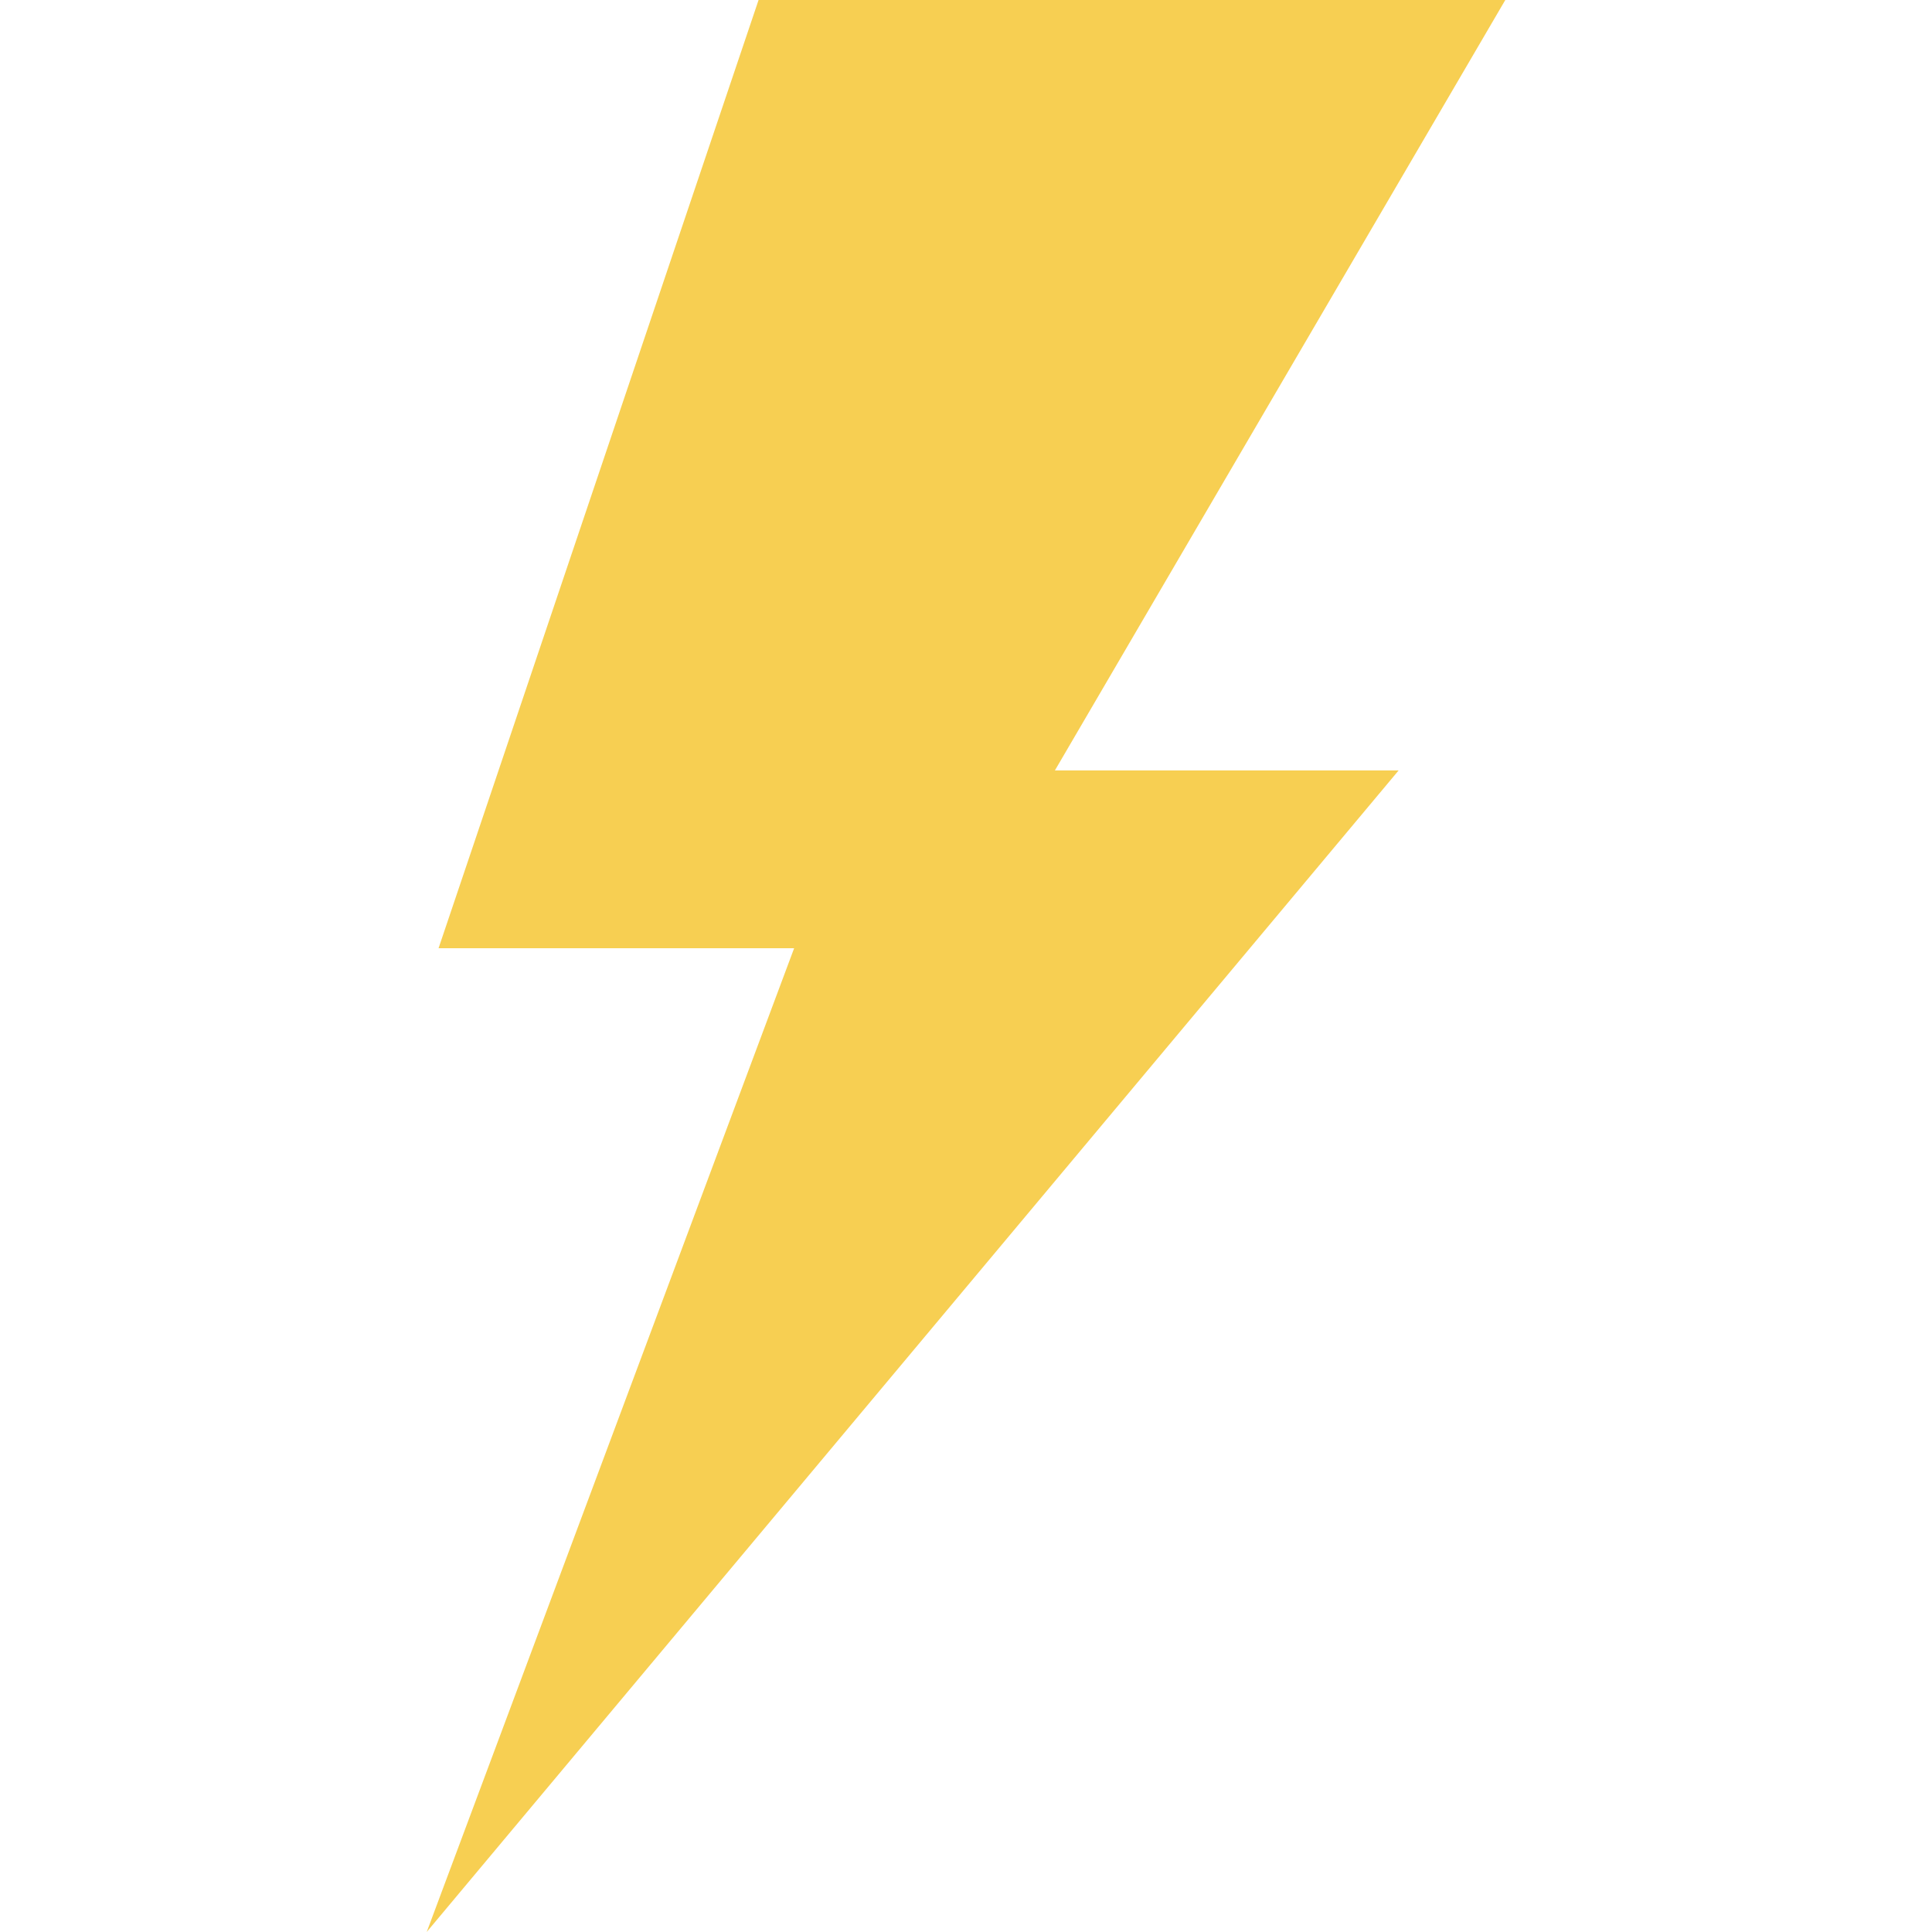
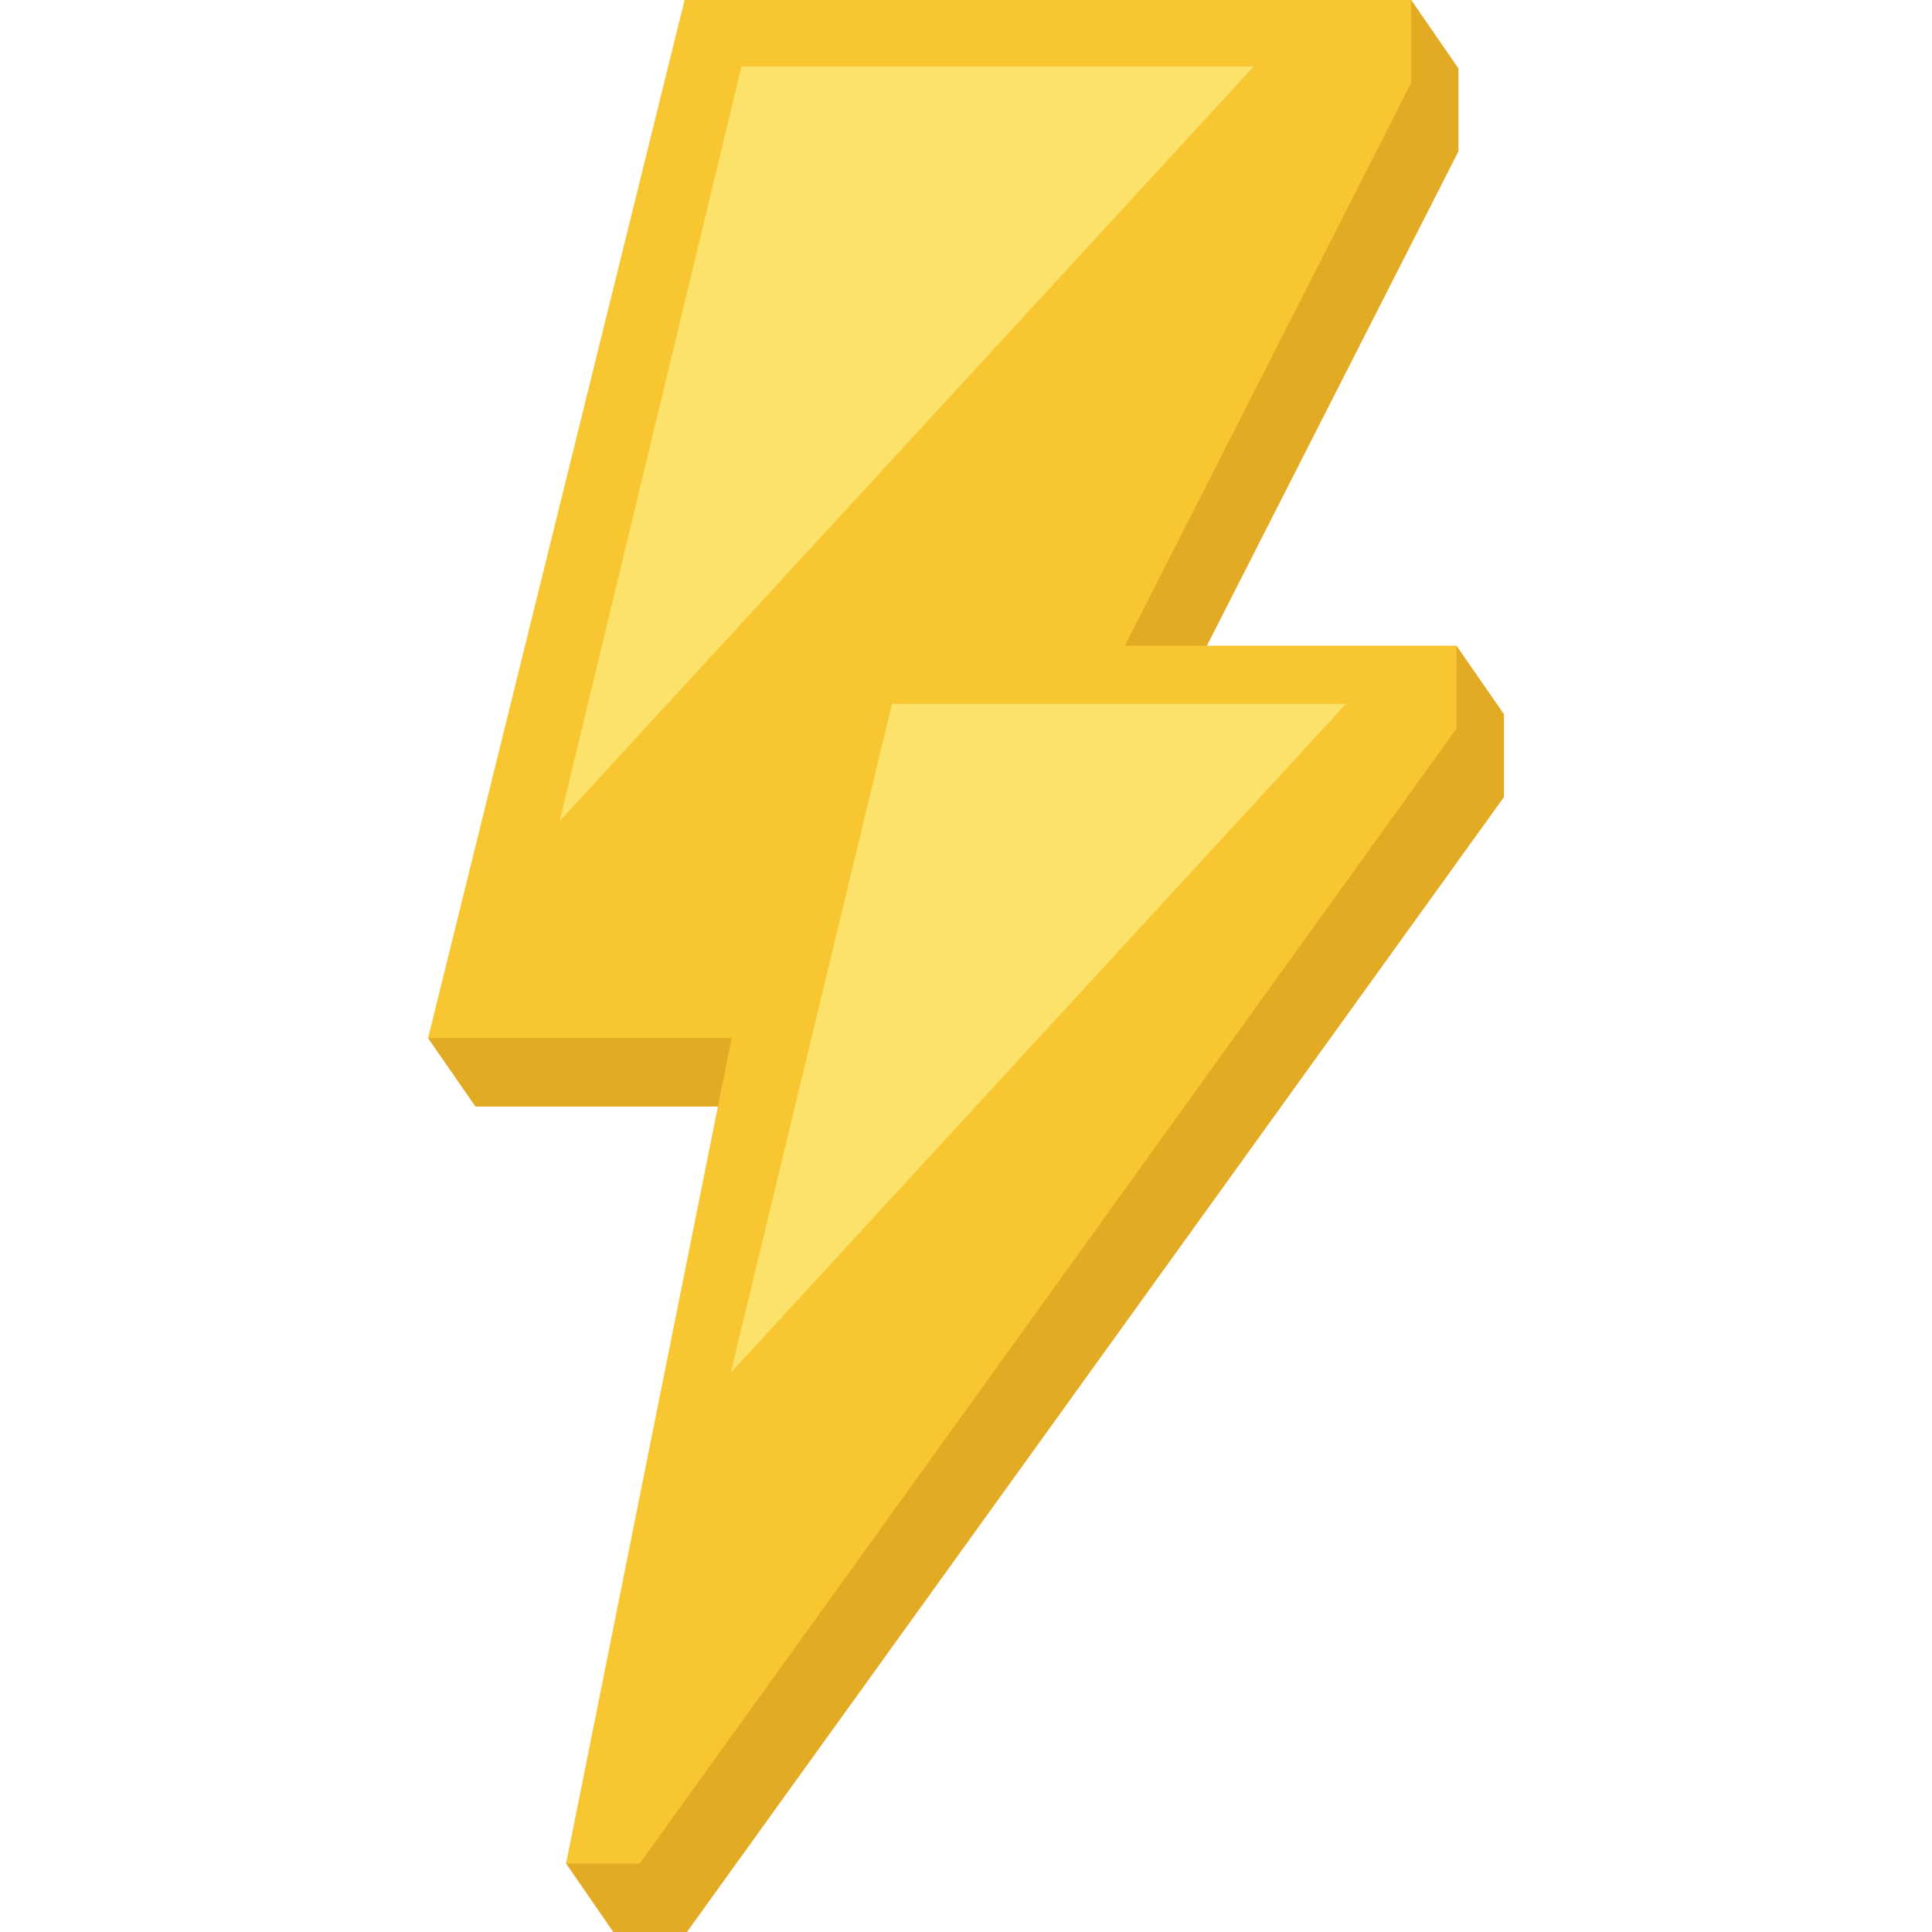
- <svg xmlns="http://www.w3.org/2000/svg" xml:space="preserve" width="800" height="800" viewBox="0 0 400 400">
-   <path d="M157.055 0 90.798 196.319h73.619L88.344 400l201.227-240.491h-71.166L311.656 0z" style="fill:#f7cf52" />
+ <svg xmlns="http://www.w3.org/2000/svg" width="90" height="90" fill="none">
+   <path d="m67.85 30.08-12.87 2.44L67.94 7.05V3.19L65.74 0 48.56 6.43 19.94 48.36l2.21 3.19h12.33l-8.11 35.26 2.2 3.19H32l38.06-52.87v-3.86l-2.21-3.19z" fill="#E3AA24" />
+   <path d="M65.74 0v3.86L52.4 30.08h15.45v3.86L29.8 86.81h-3.43l7.71-38.45H19.94L31.89 0h33.85z" fill="#F7C631" />
+   <path d="M41.55 32.79H62.7L34.04 63.95l7.51-31.16zM34.54 3.1H58.4L26.07 38.25 34.54 3.1z" fill="#FCE26A" />
</svg>
